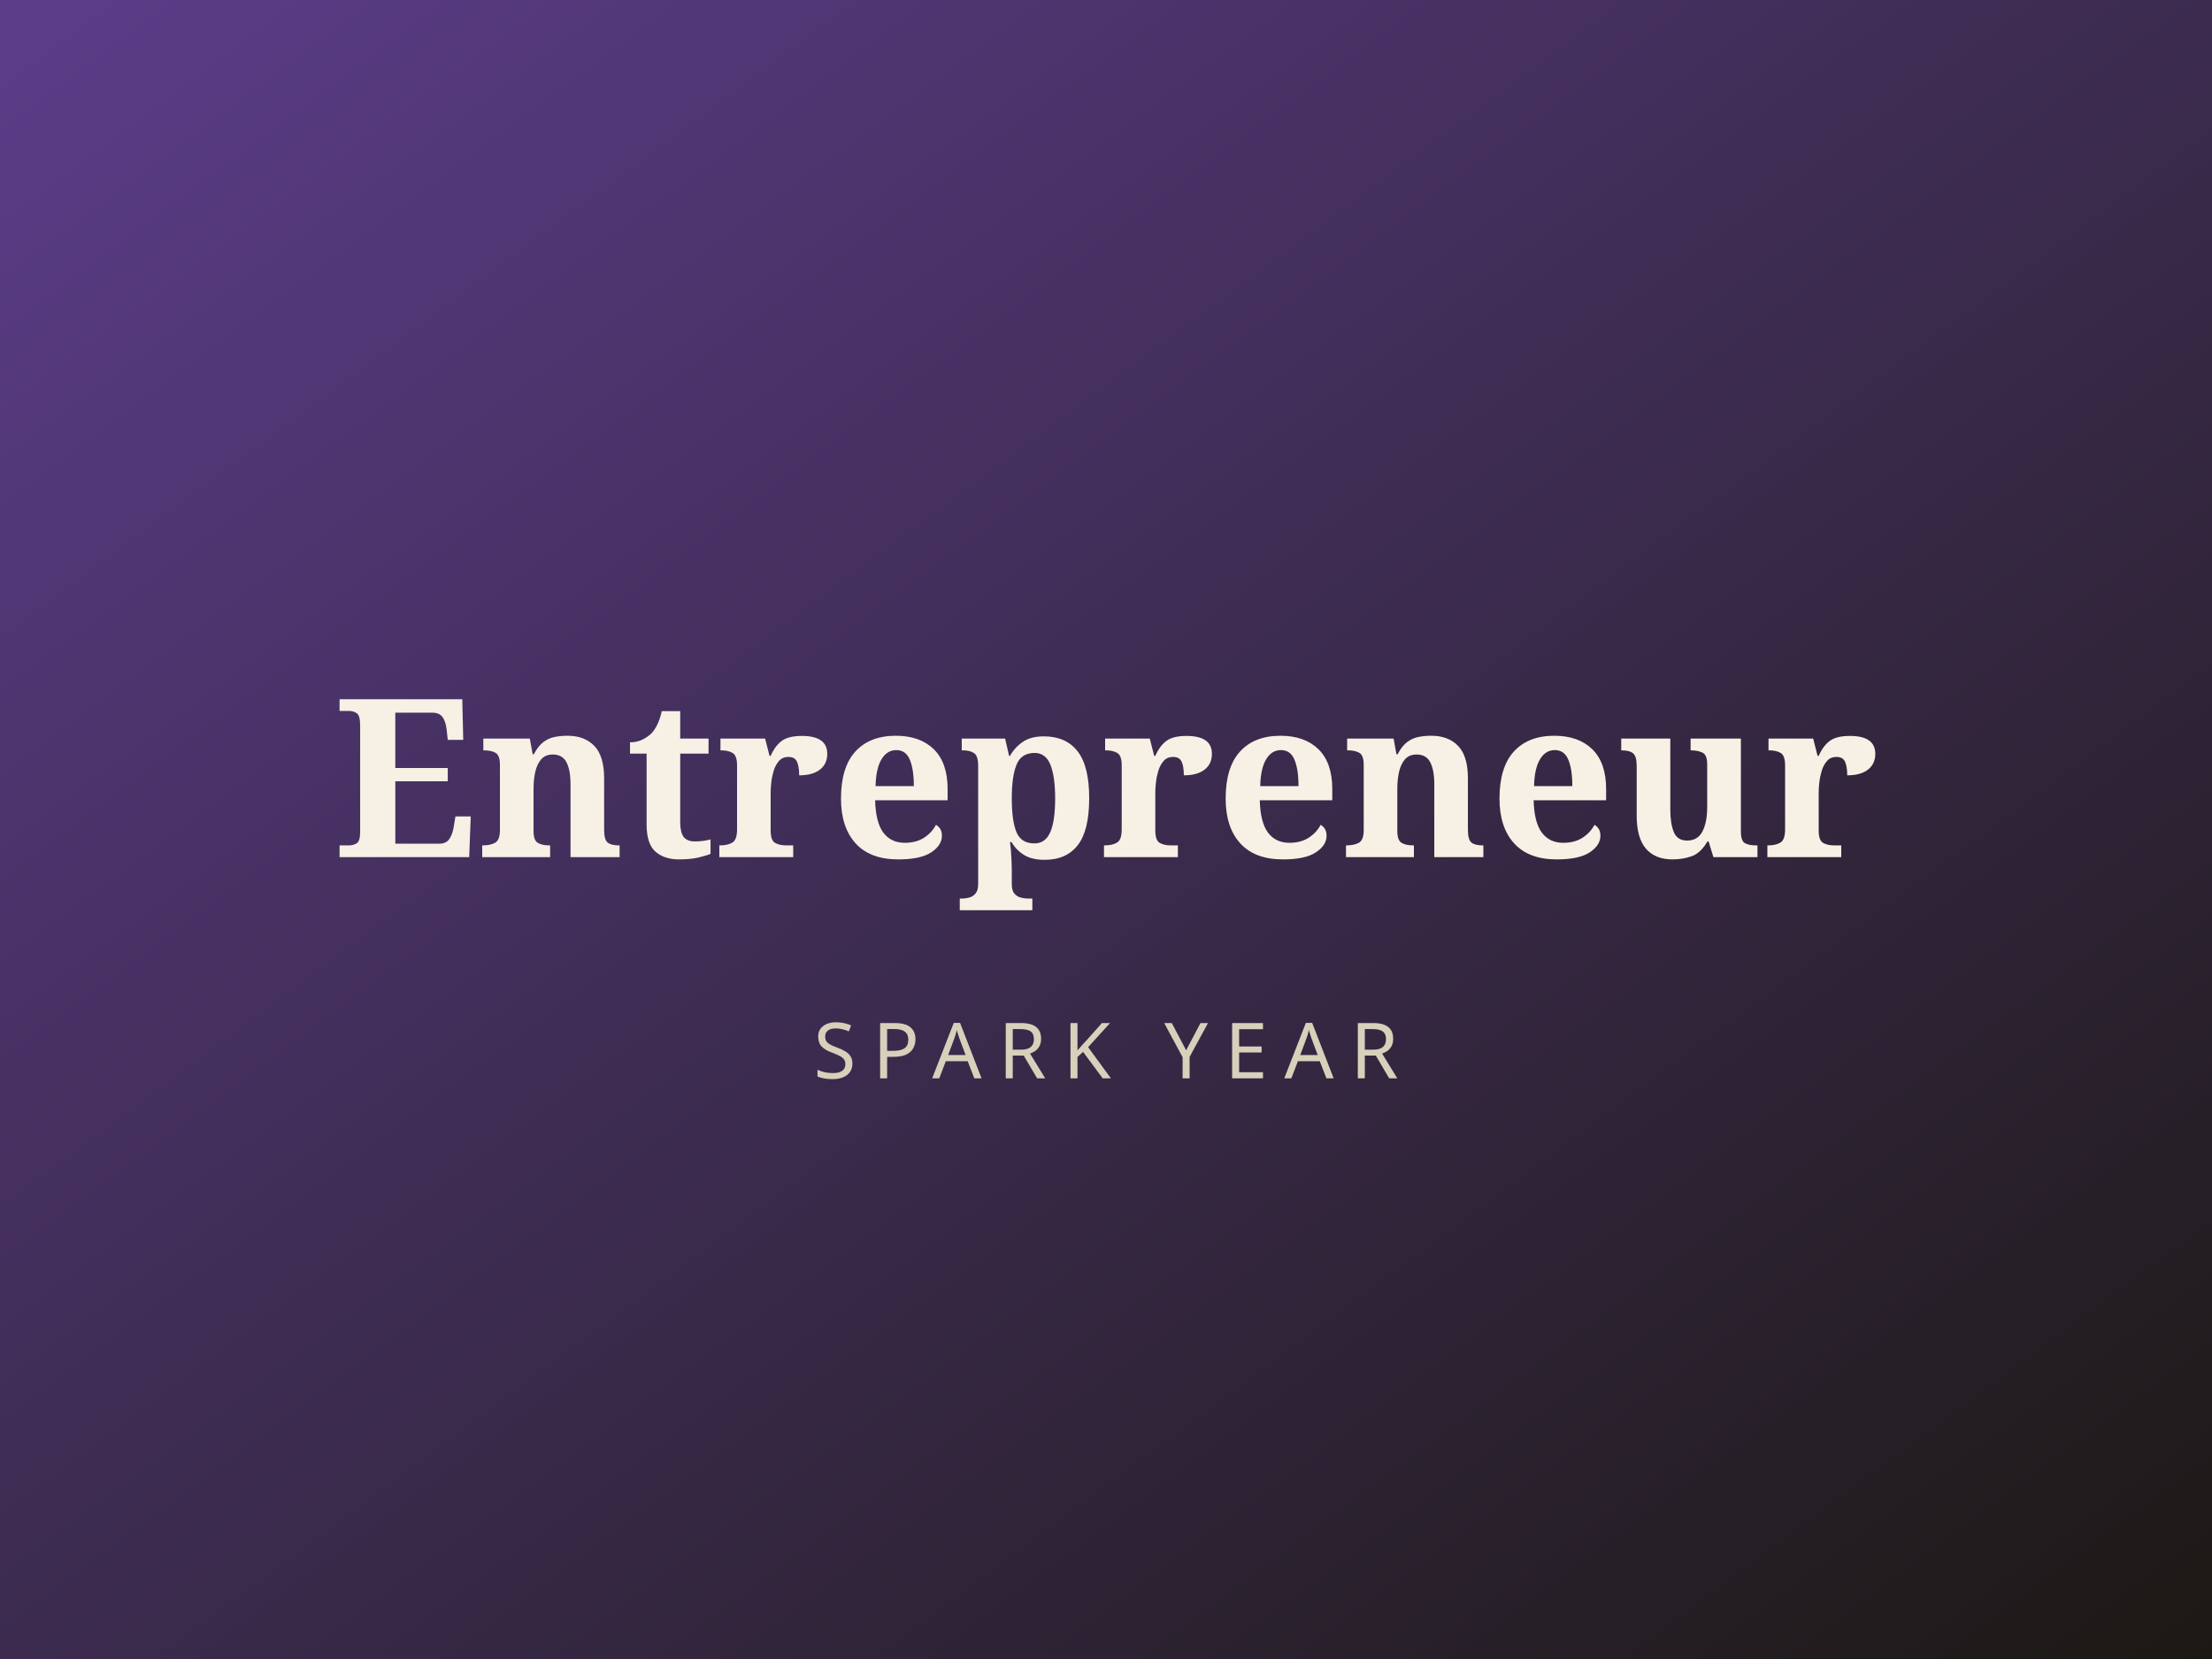
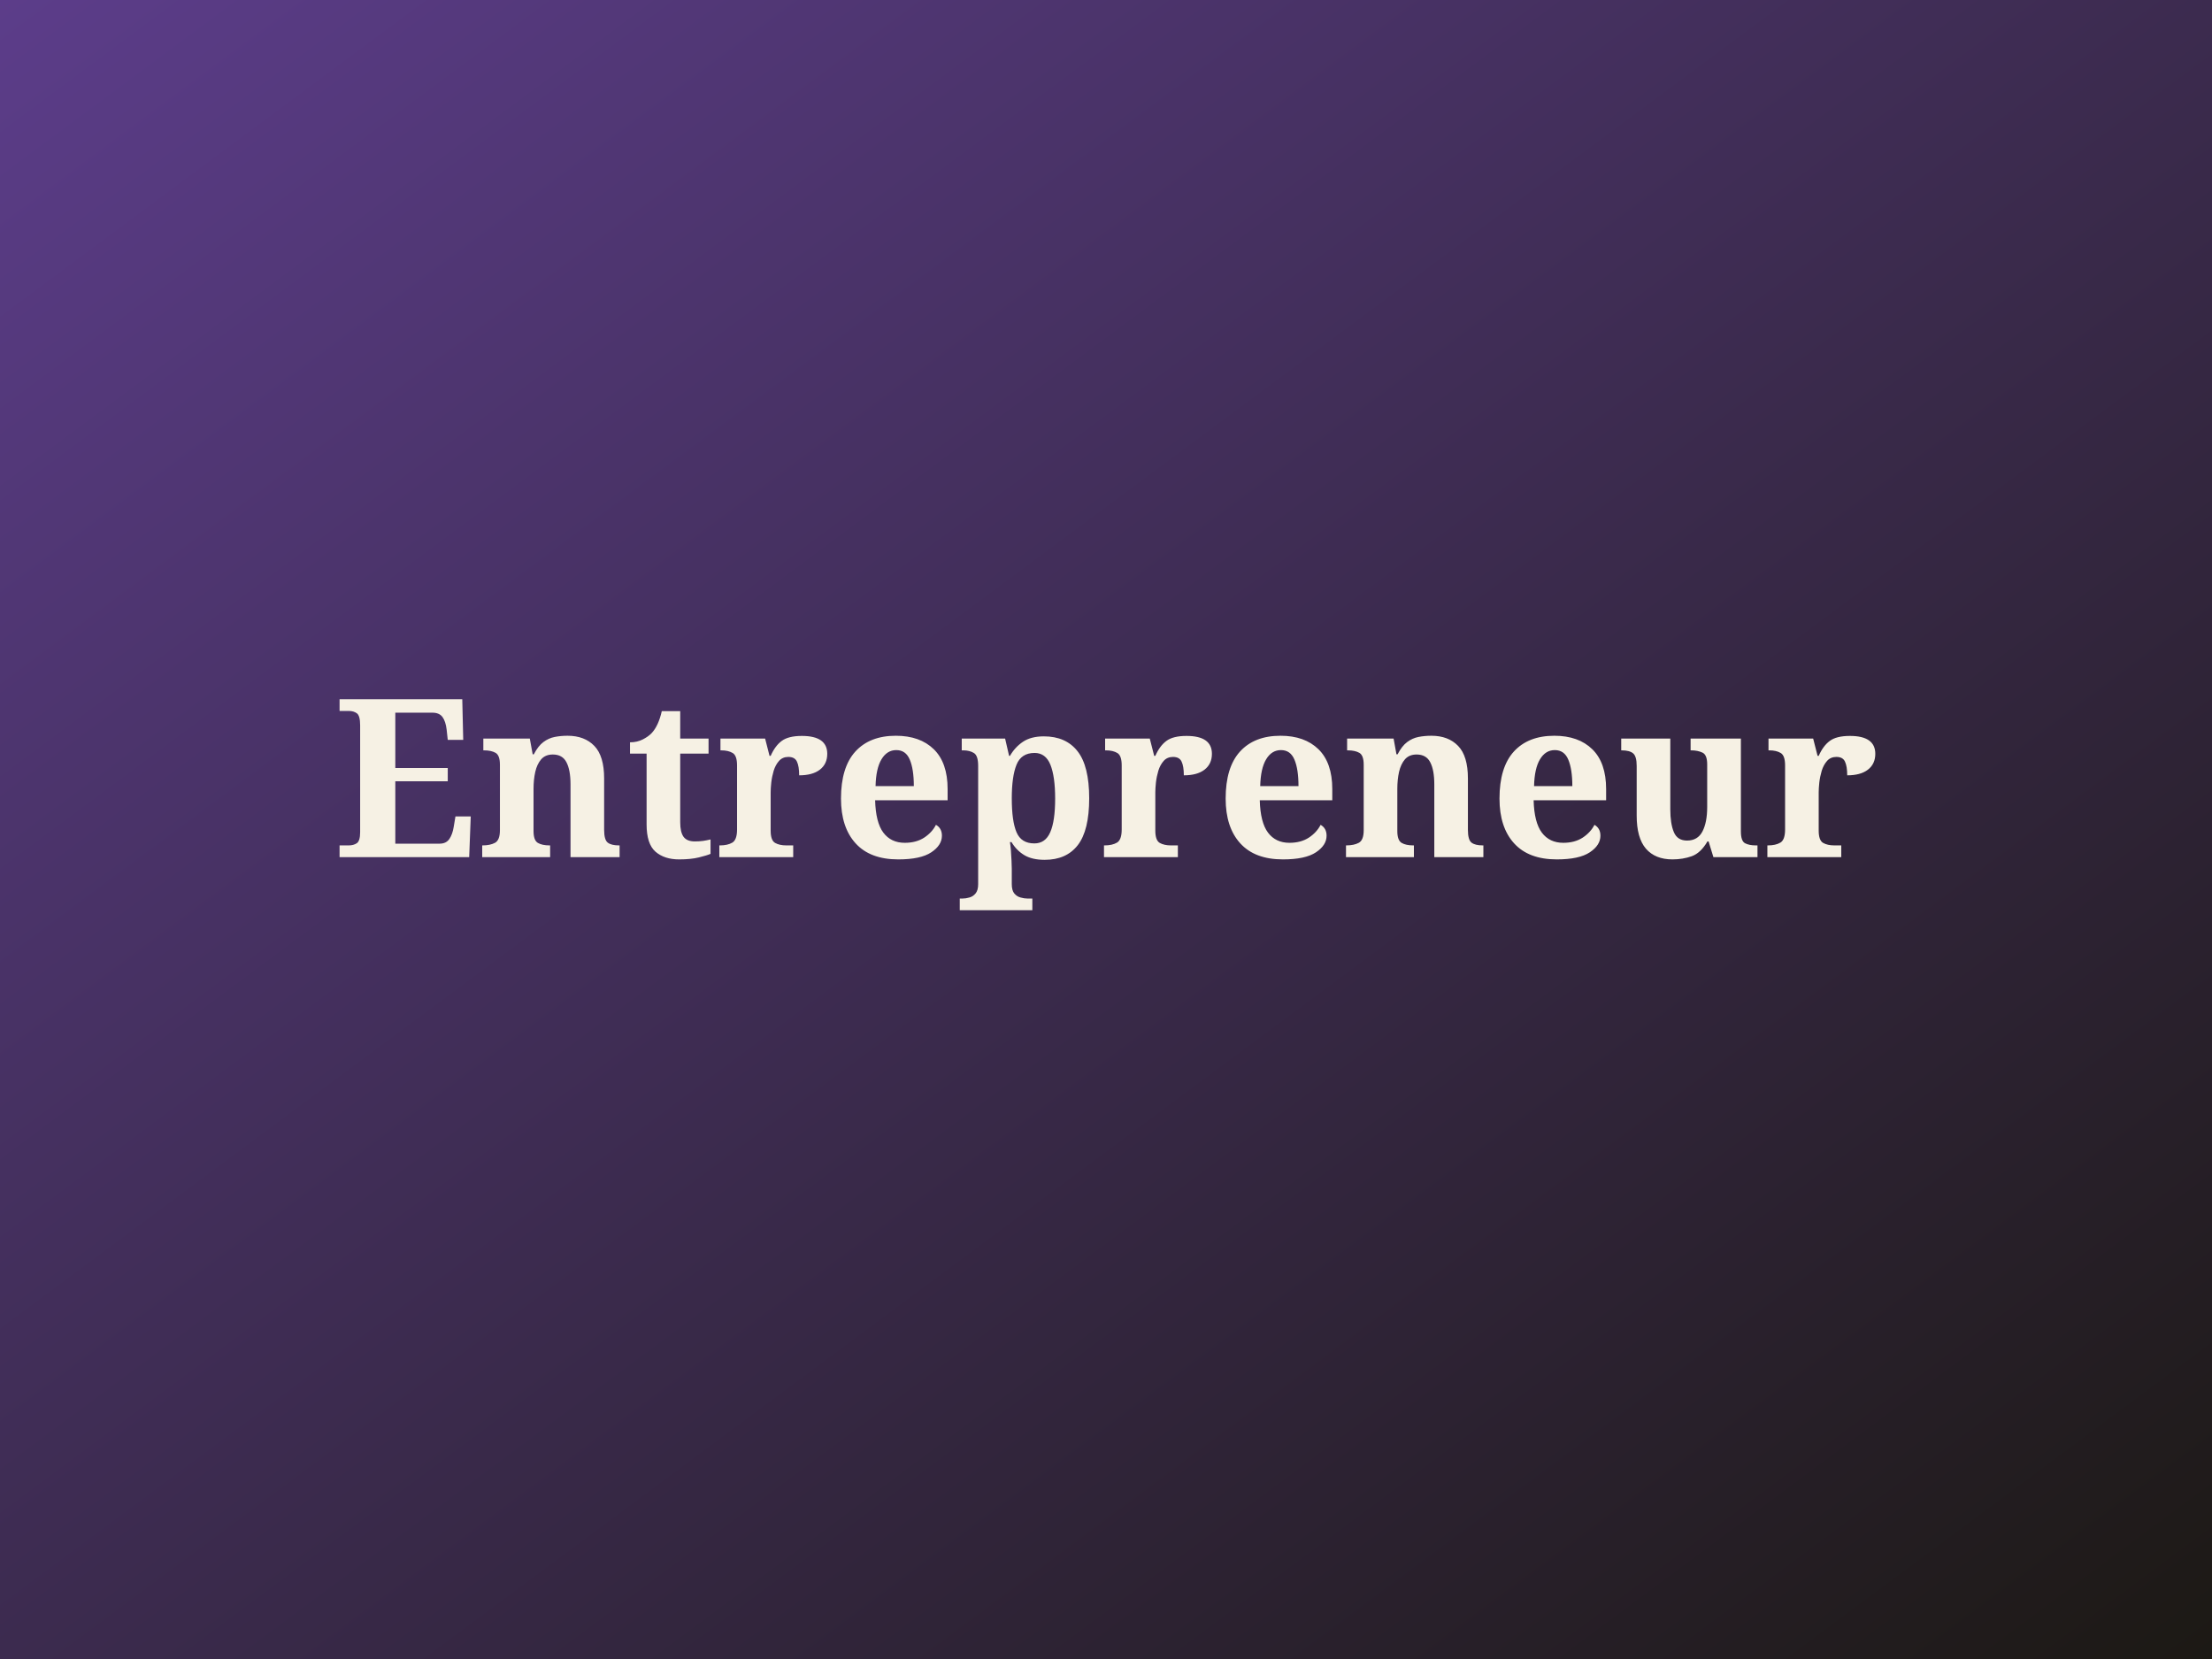
<svg xmlns="http://www.w3.org/2000/svg" viewBox="0 0 400 300" role="img" aria-label="Entrepreneur">
  <defs>
    <linearGradient id="bg" x1="0%" y1="0%" x2="100%" y2="100%">
      <stop offset="0%" stop-color="#5c3d8a" />
      <stop offset="100%" stop-color="#1c1914" />
    </linearGradient>
  </defs>
  <rect width="400" height="300" fill="url(#bg)" />
  <text x="200" y="155" text-anchor="middle" fill="#f6f1e4" font-family="Georgia, serif" font-size="40" font-weight="600">Entrepreneur</text>
-   <text x="200" y="195" text-anchor="middle" fill="#d9d0bb" font-family="system-ui, sans-serif" font-size="14" letter-spacing="3">SPARK YEAR</text>
</svg>
